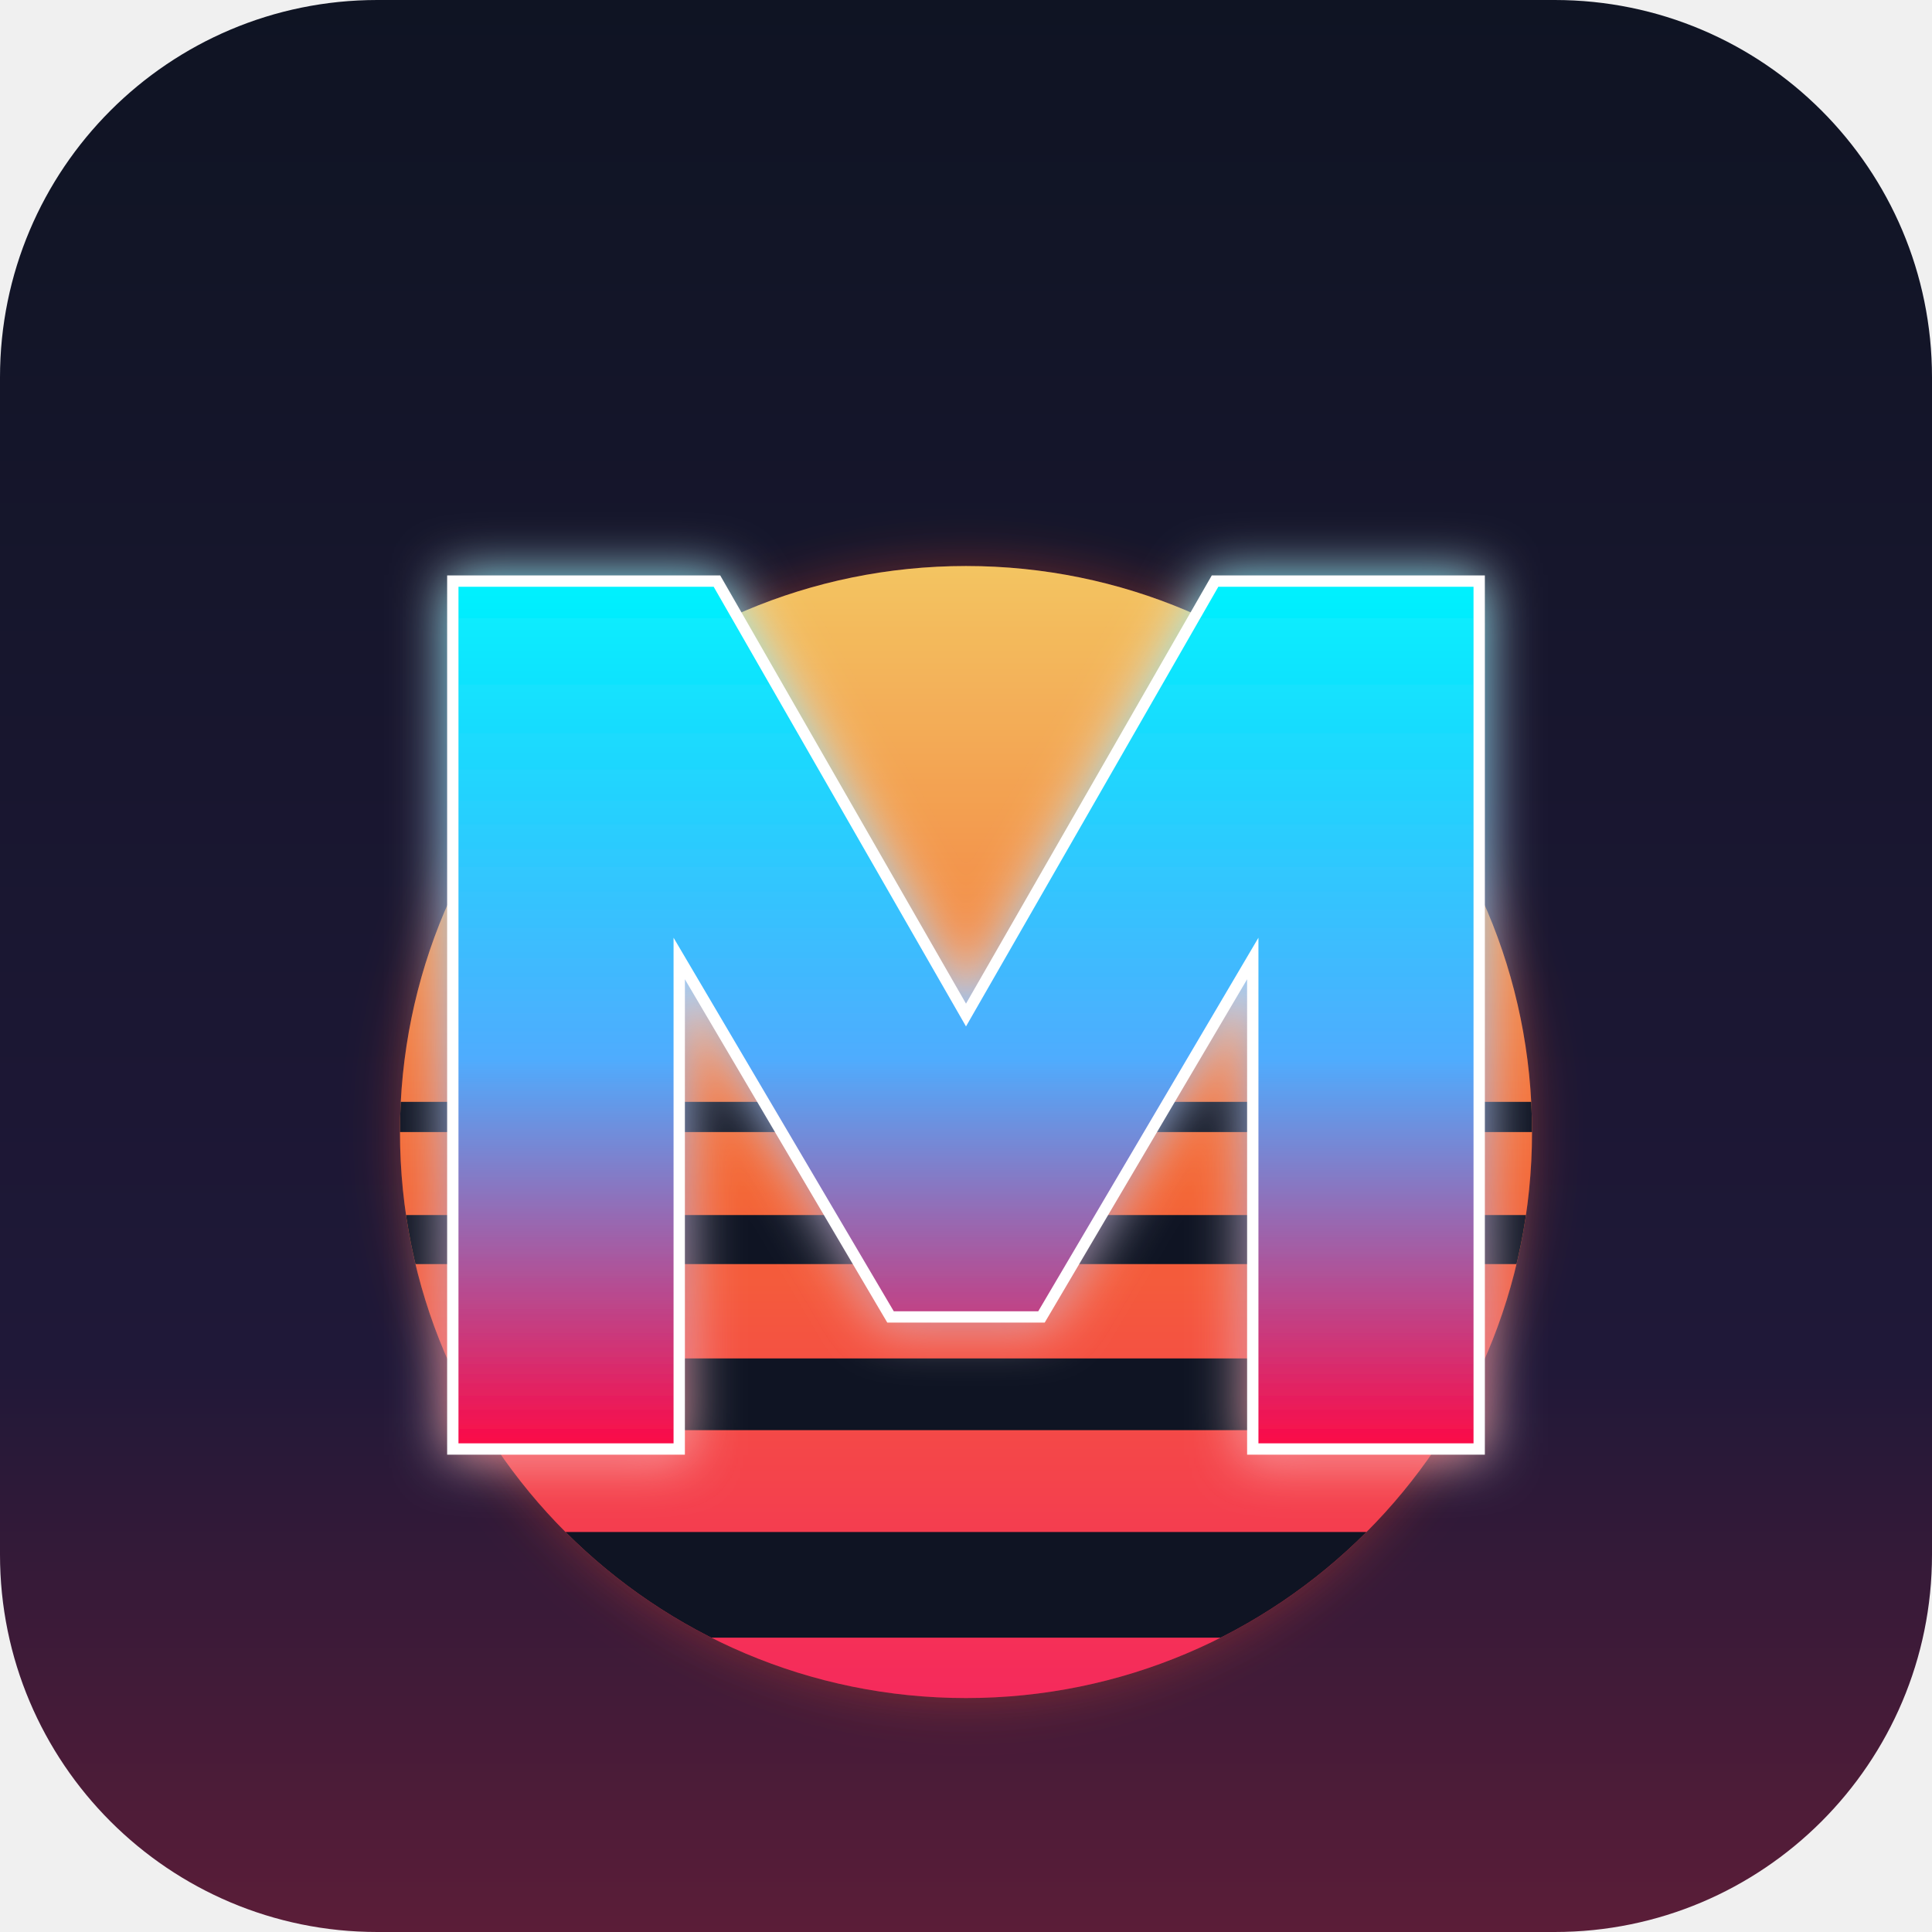
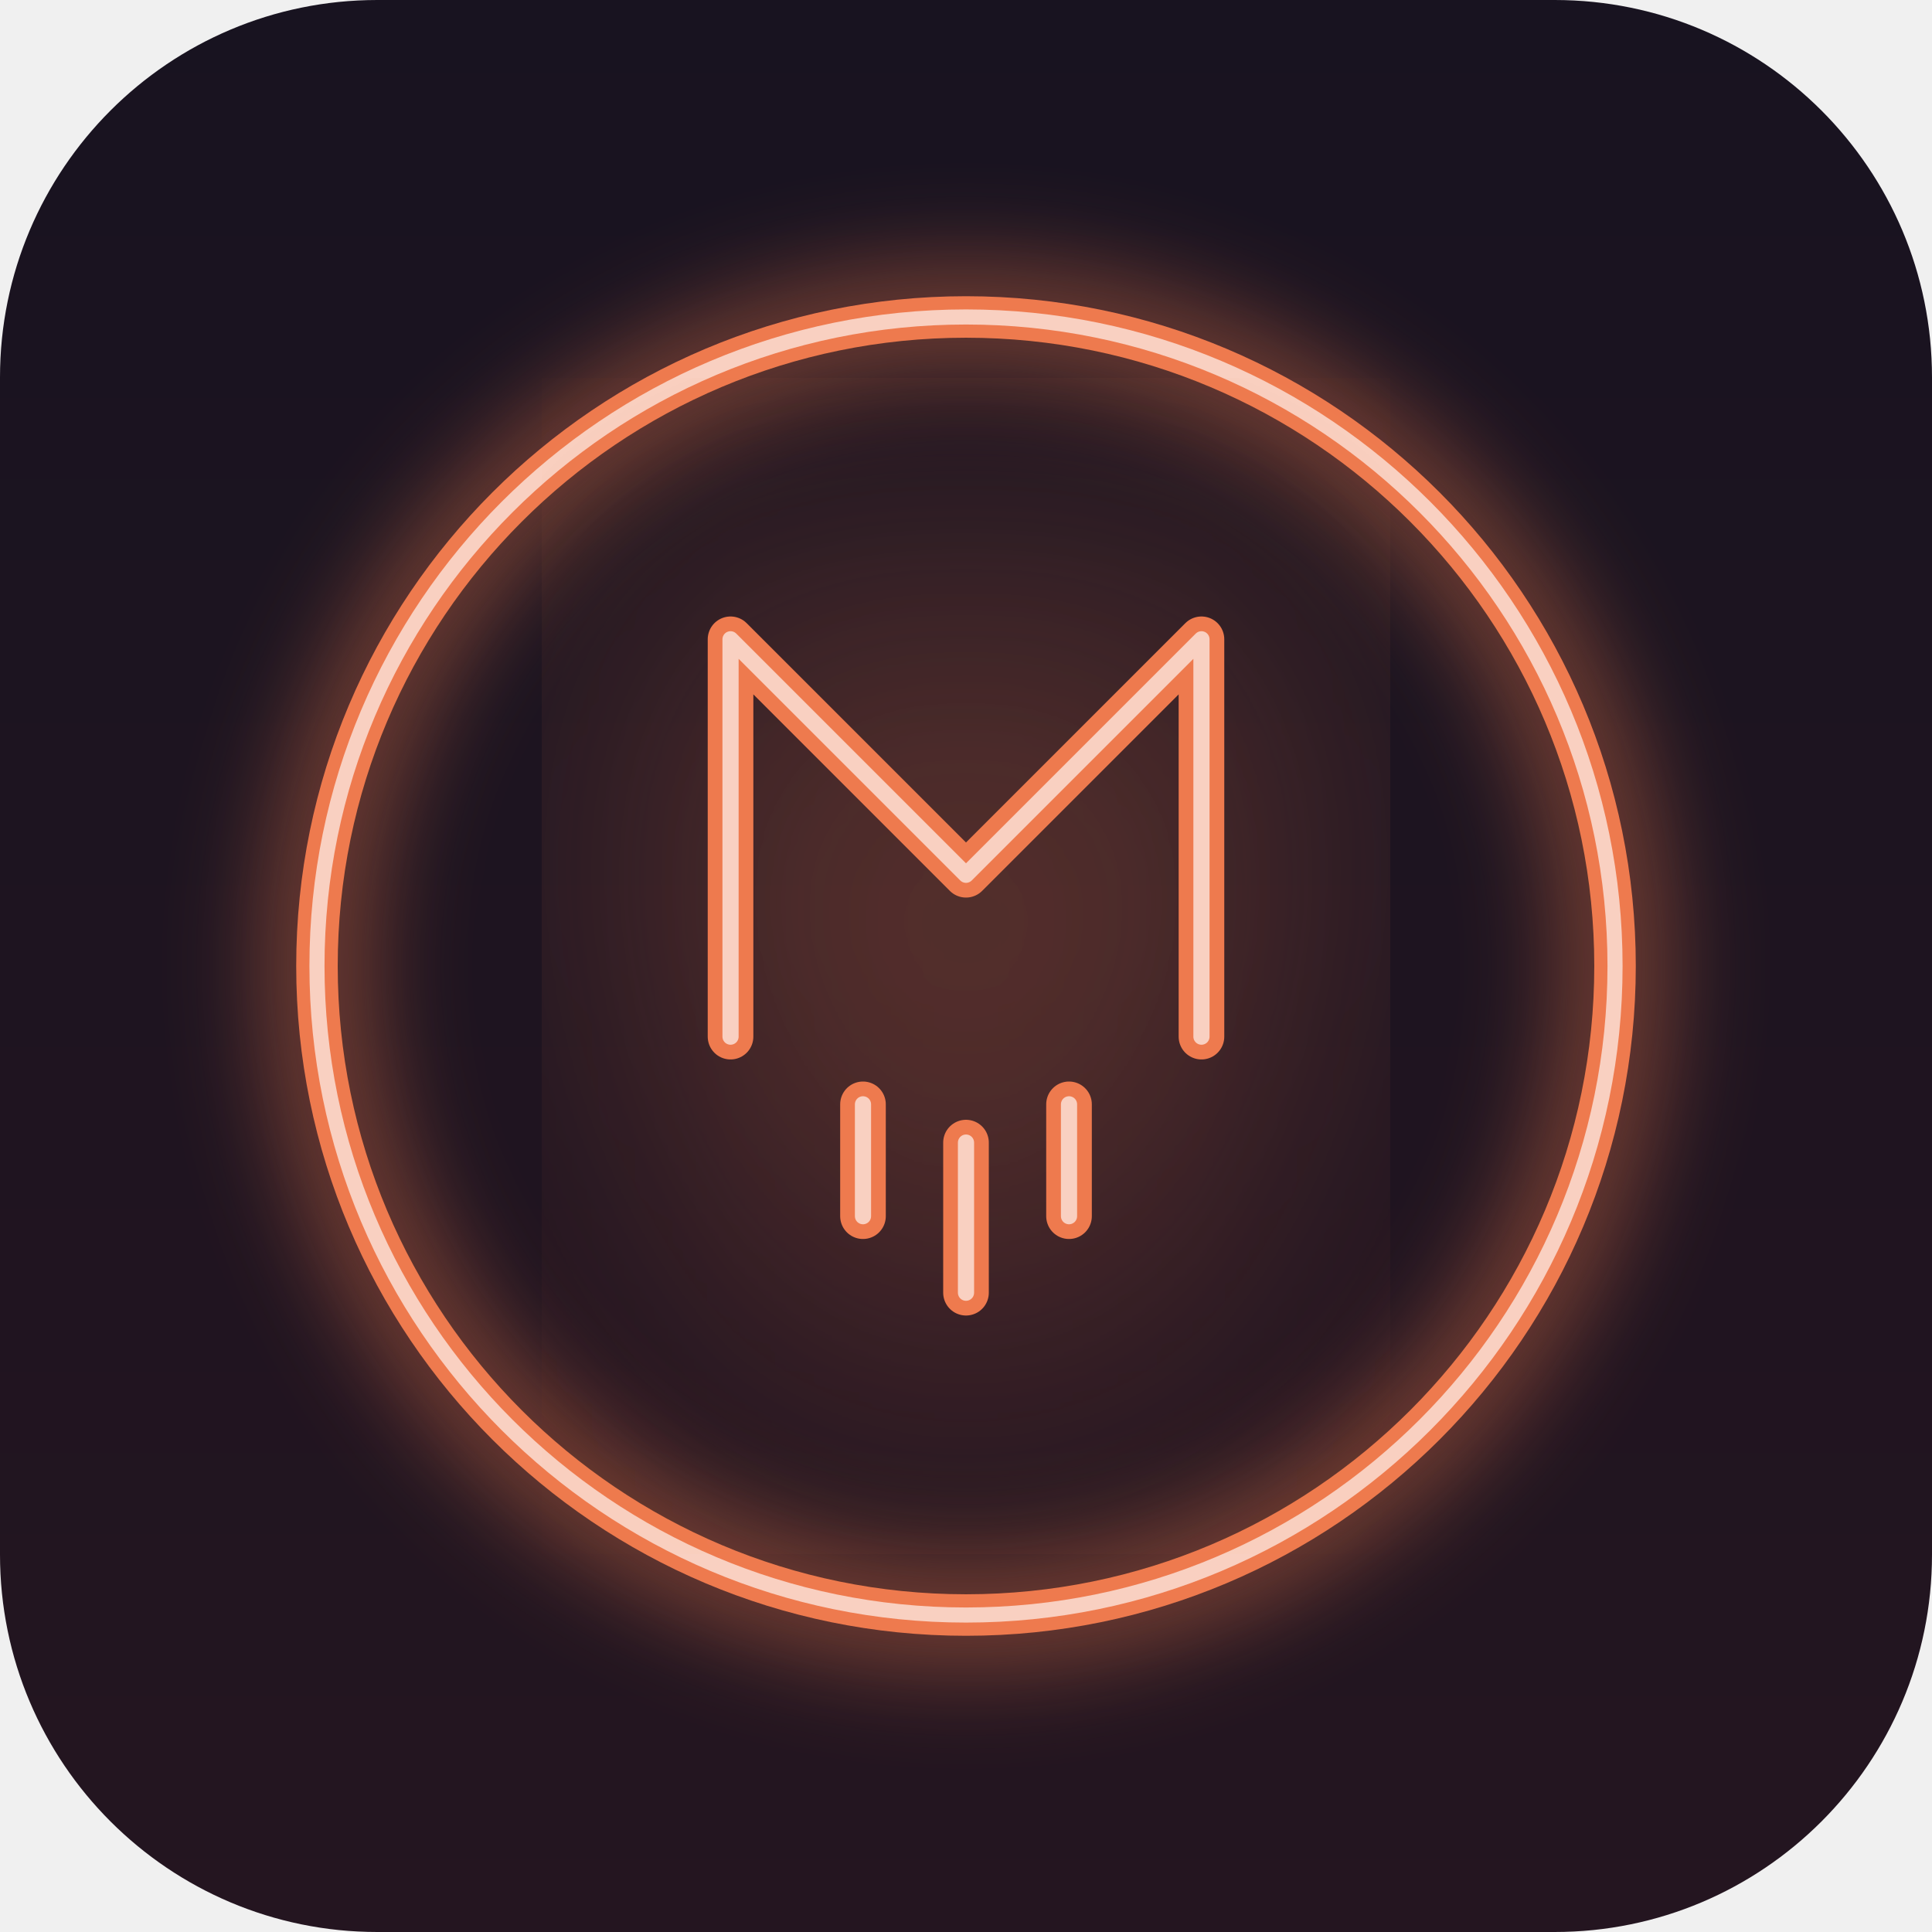
<svg xmlns="http://www.w3.org/2000/svg" viewBox="0 0 512 512" width="512" height="512">
  <defs>
-     <linearGradient id="bgGrad" x1="0%" y1="0%" x2="0%" y2="100%">
-       <stop offset="0%" stop-color="#0f1423" />
-       <stop offset="70%" stop-color="#1f1838" />
-       <stop offset="100%" stop-color="#5c1d38" />
+     <linearGradient id="bg" x1="0%" y1="0%" x2="0%" y2="100%">
+       <stop offset="0%" stop-color="#181320" />
+       <stop offset="100%" stop-color="#241520" />
    </linearGradient>
-     <linearGradient id="sunGrad" x1="0%" y1="0%" x2="0%" y2="100%">
-       <stop offset="0%" stop-color="#ffd166" />
-       <stop offset="55%" stop-color="#ff6b35" />
-       <stop offset="100%" stop-color="#ff2a5f" />
-     </linearGradient>
-     <linearGradient id="letterGrad" x1="0%" y1="0%" x2="0%" y2="100%">
-       <stop offset="0%" stop-color="#00f2fe" />
-       <stop offset="55%" stop-color="#4facfe" />
-       <stop offset="100%" stop-color="#ff0844" />
-     </linearGradient>
-     <filter id="glow" x="-25%" y="-25%" width="150%" height="150%">
-       <feGaussianBlur stdDeviation="7" result="blur" />
-       <feMerge>
-         <feMergeNode in="blur" />
-         <feMergeNode in="SourceGraphic" />
-       </feMerge>
+     <filter id="halo" x="-40%" y="-40%" width="180%" height="180%">
+       <feGaussianBlur stdDeviation="13" />
    </filter>
-     <clipPath id="sunClip">
-       <circle cx="256" cy="300" r="150" />
-     </clipPath>
+     <filter id="haloTight" x="-40%" y="-40%" width="180%" height="180%">
+       <feGaussianBlur stdDeviation="7" />
+     </filter>
  </defs>
-   <rect width="512" height="512" rx="100" fill="url(#bgGrad)" />
-   <circle cx="256" cy="300" r="150" fill="#ff4b2b" opacity="0.35" filter="url(#glow)" />
-   <circle cx="256" cy="300" r="150" fill="url(#sunGrad)" opacity="0.92" />
-   <g clip-path="url(#sunClip)" fill="#0f1423">
-     <rect x="100" y="292" width="312" height="8" />
-     <rect x="100" y="322" width="312" height="13" />
-     <rect x="100" y="360" width="312" height="19" />
-     <rect x="100" y="406" width="312" height="28" />
+   <rect width="512" height="512" rx="100" fill="url(#bg)" />
+   <circle cx="256" cy="256" r="172" fill="none" stroke="#EE7A4E" stroke-width="26" opacity="0.45" filter="url(#halo)" />
+   <circle cx="256" cy="256" r="172" fill="none" stroke="#EE7A4E" stroke-width="11" />
+   <circle cx="256" cy="256" r="172" fill="none" stroke="#F9D0C1" stroke-width="4" />
+   <g transform="translate(256 256) scale(7.8) translate(-12 -15.1)" fill="none" stroke-linecap="round" stroke-linejoin="round">
+     <path d="M4,17.5 L4,4 L12,12 L20,4 L20,17.5 M8.5,19.8 V23.6 M12,21.1 V26.2 M15.5,19.8 V23.6" stroke="#EE7A4E" stroke-width="3.6" opacity="0.6" filter="url(#haloTight)" />
+     <path d="M4,17.5 L4,4 L12,12 L20,4 L20,17.5 M8.5,19.8 V23.6 M12,21.1 V26.2 M15.5,19.8 V23.6" stroke="#EE7A4E" stroke-width="1.55" />
+     <path d="M4,17.5 L4,4 L12,12 L20,4 L20,17.5 M8.5,19.8 V23.6 M12,21.1 V26.2 M15.5,19.8 V23.6" stroke="#F9D0C1" stroke-width="0.55" />
  </g>
-   <path d="M 120 384 L 120 154 L 190 154 L 256 269 L 322 154 L 392 154 L 392 384 L 332 384 L 332 254 L 276 349 L 236 349 L 180 254 L 180 384 Z" fill="url(#letterGrad)" stroke="#ffffff" stroke-width="3" filter="url(#glow)" />
</svg>
